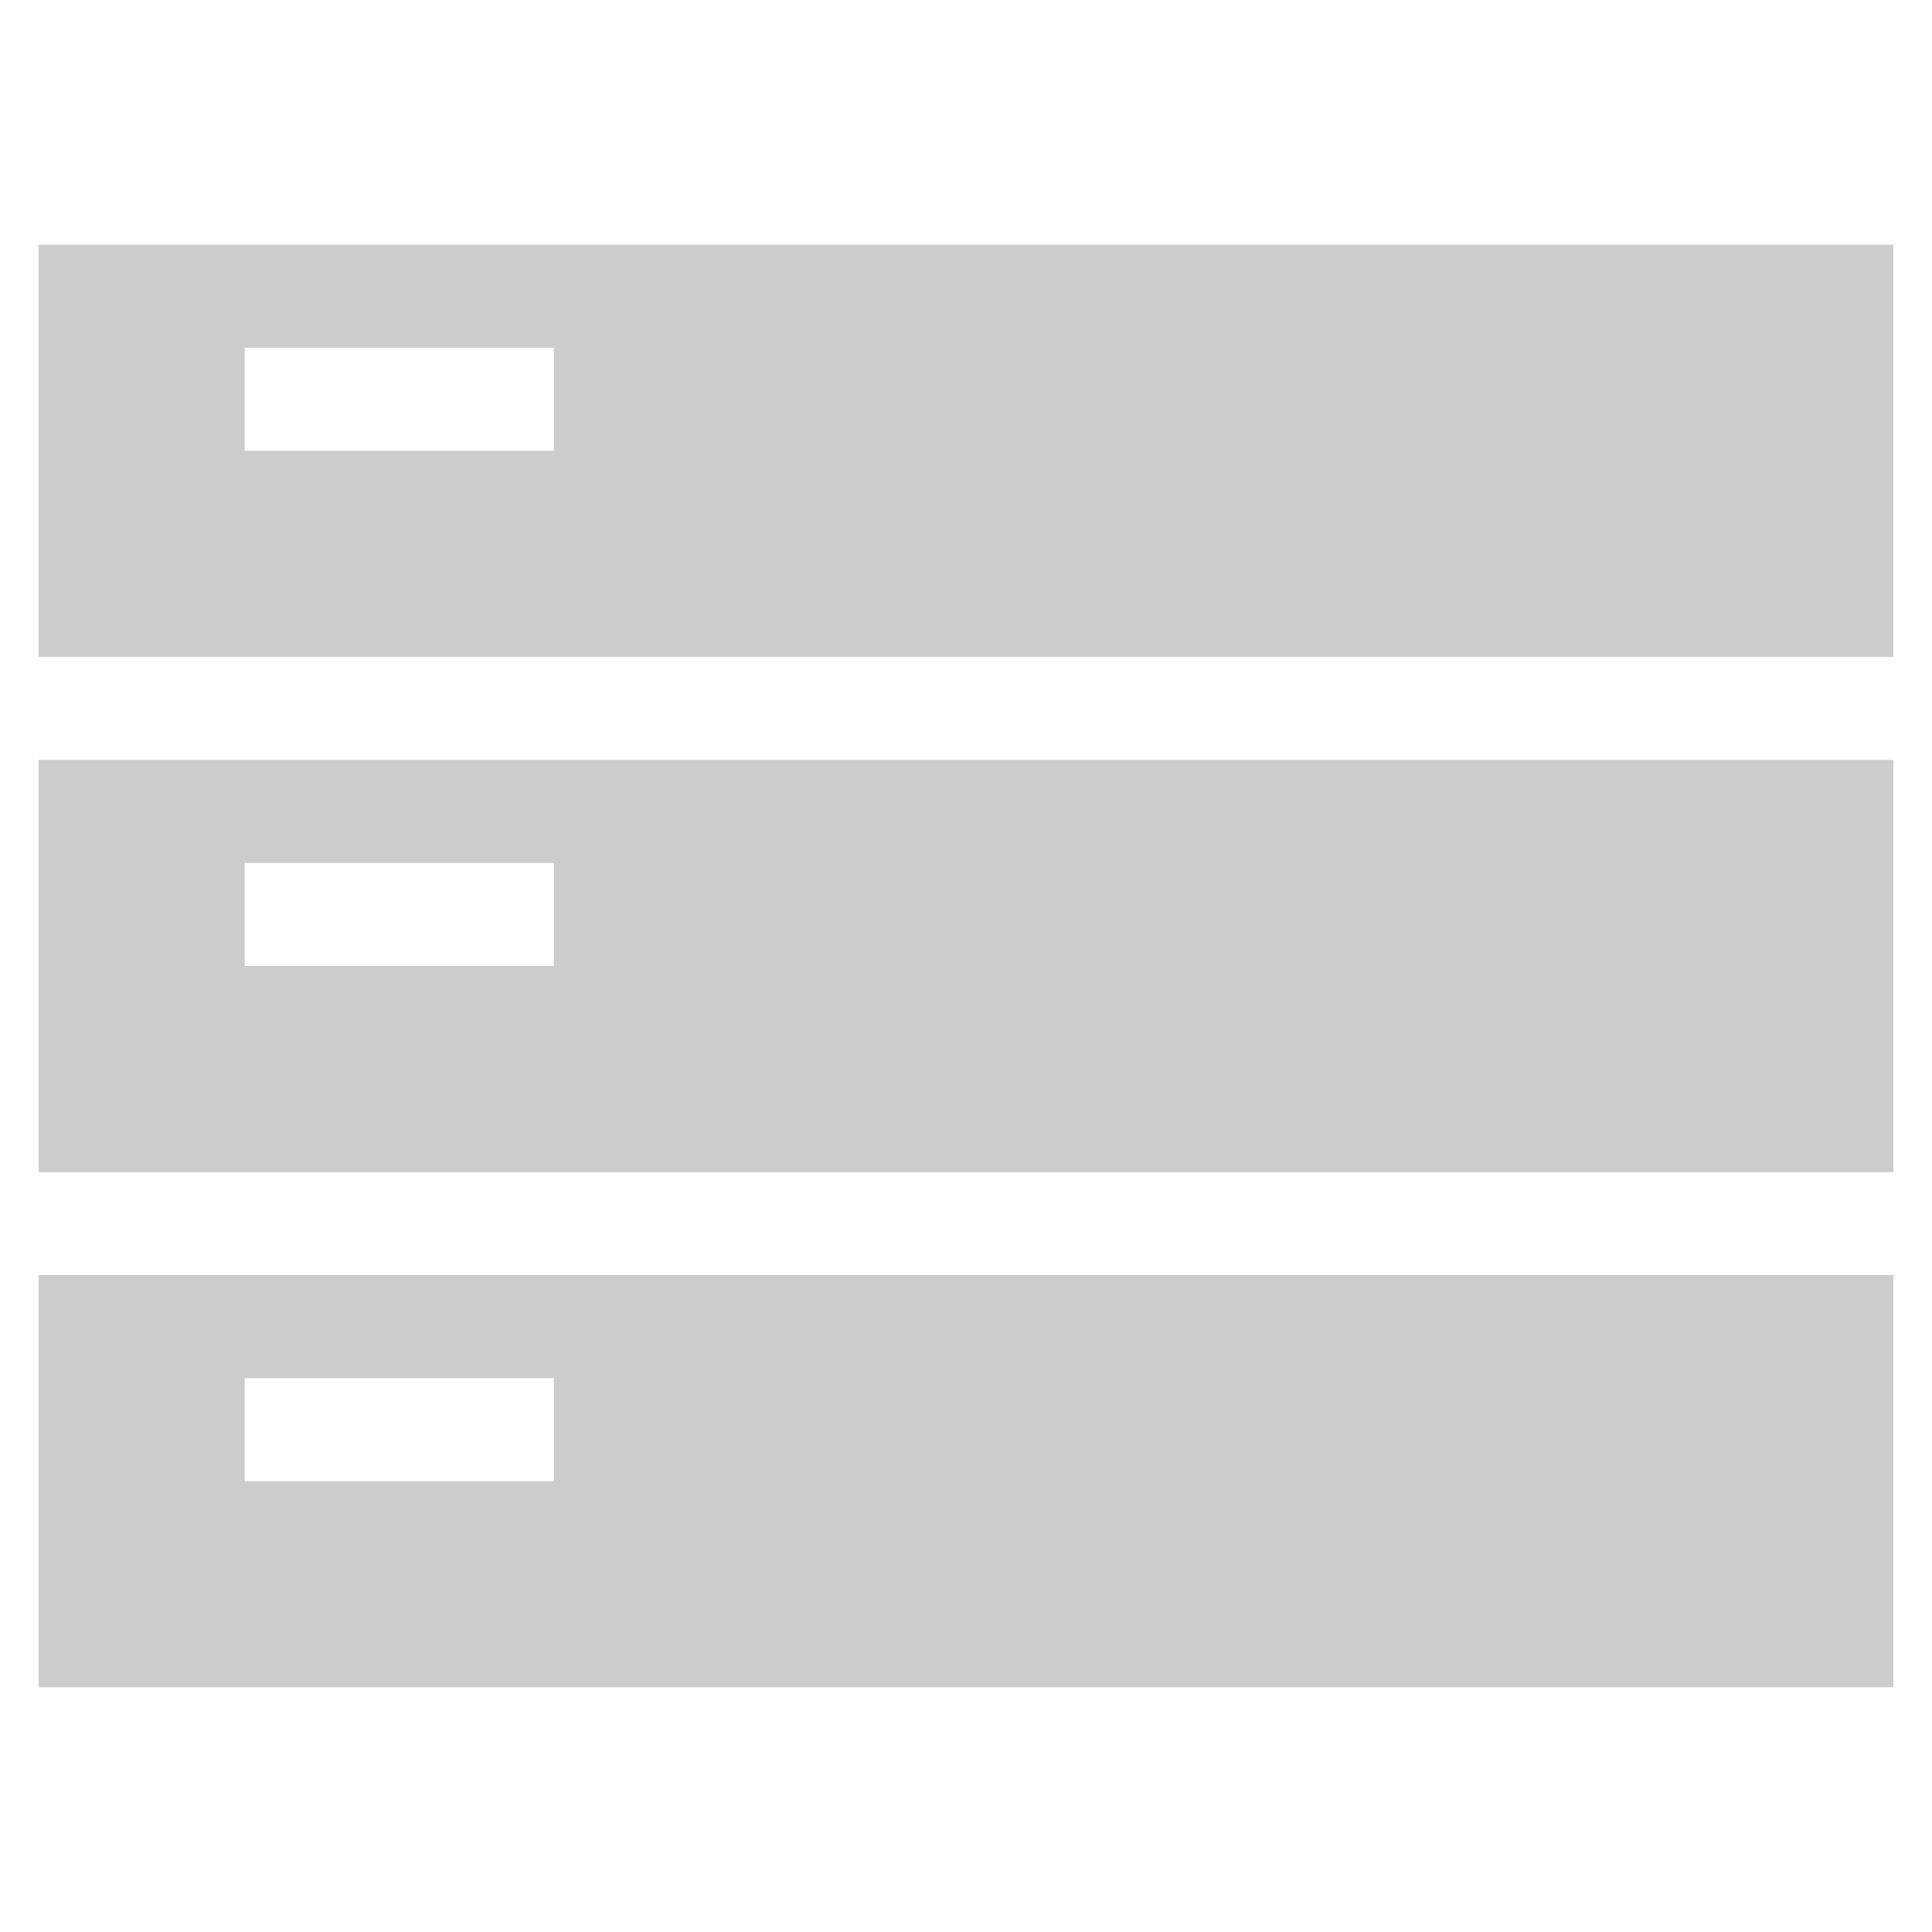
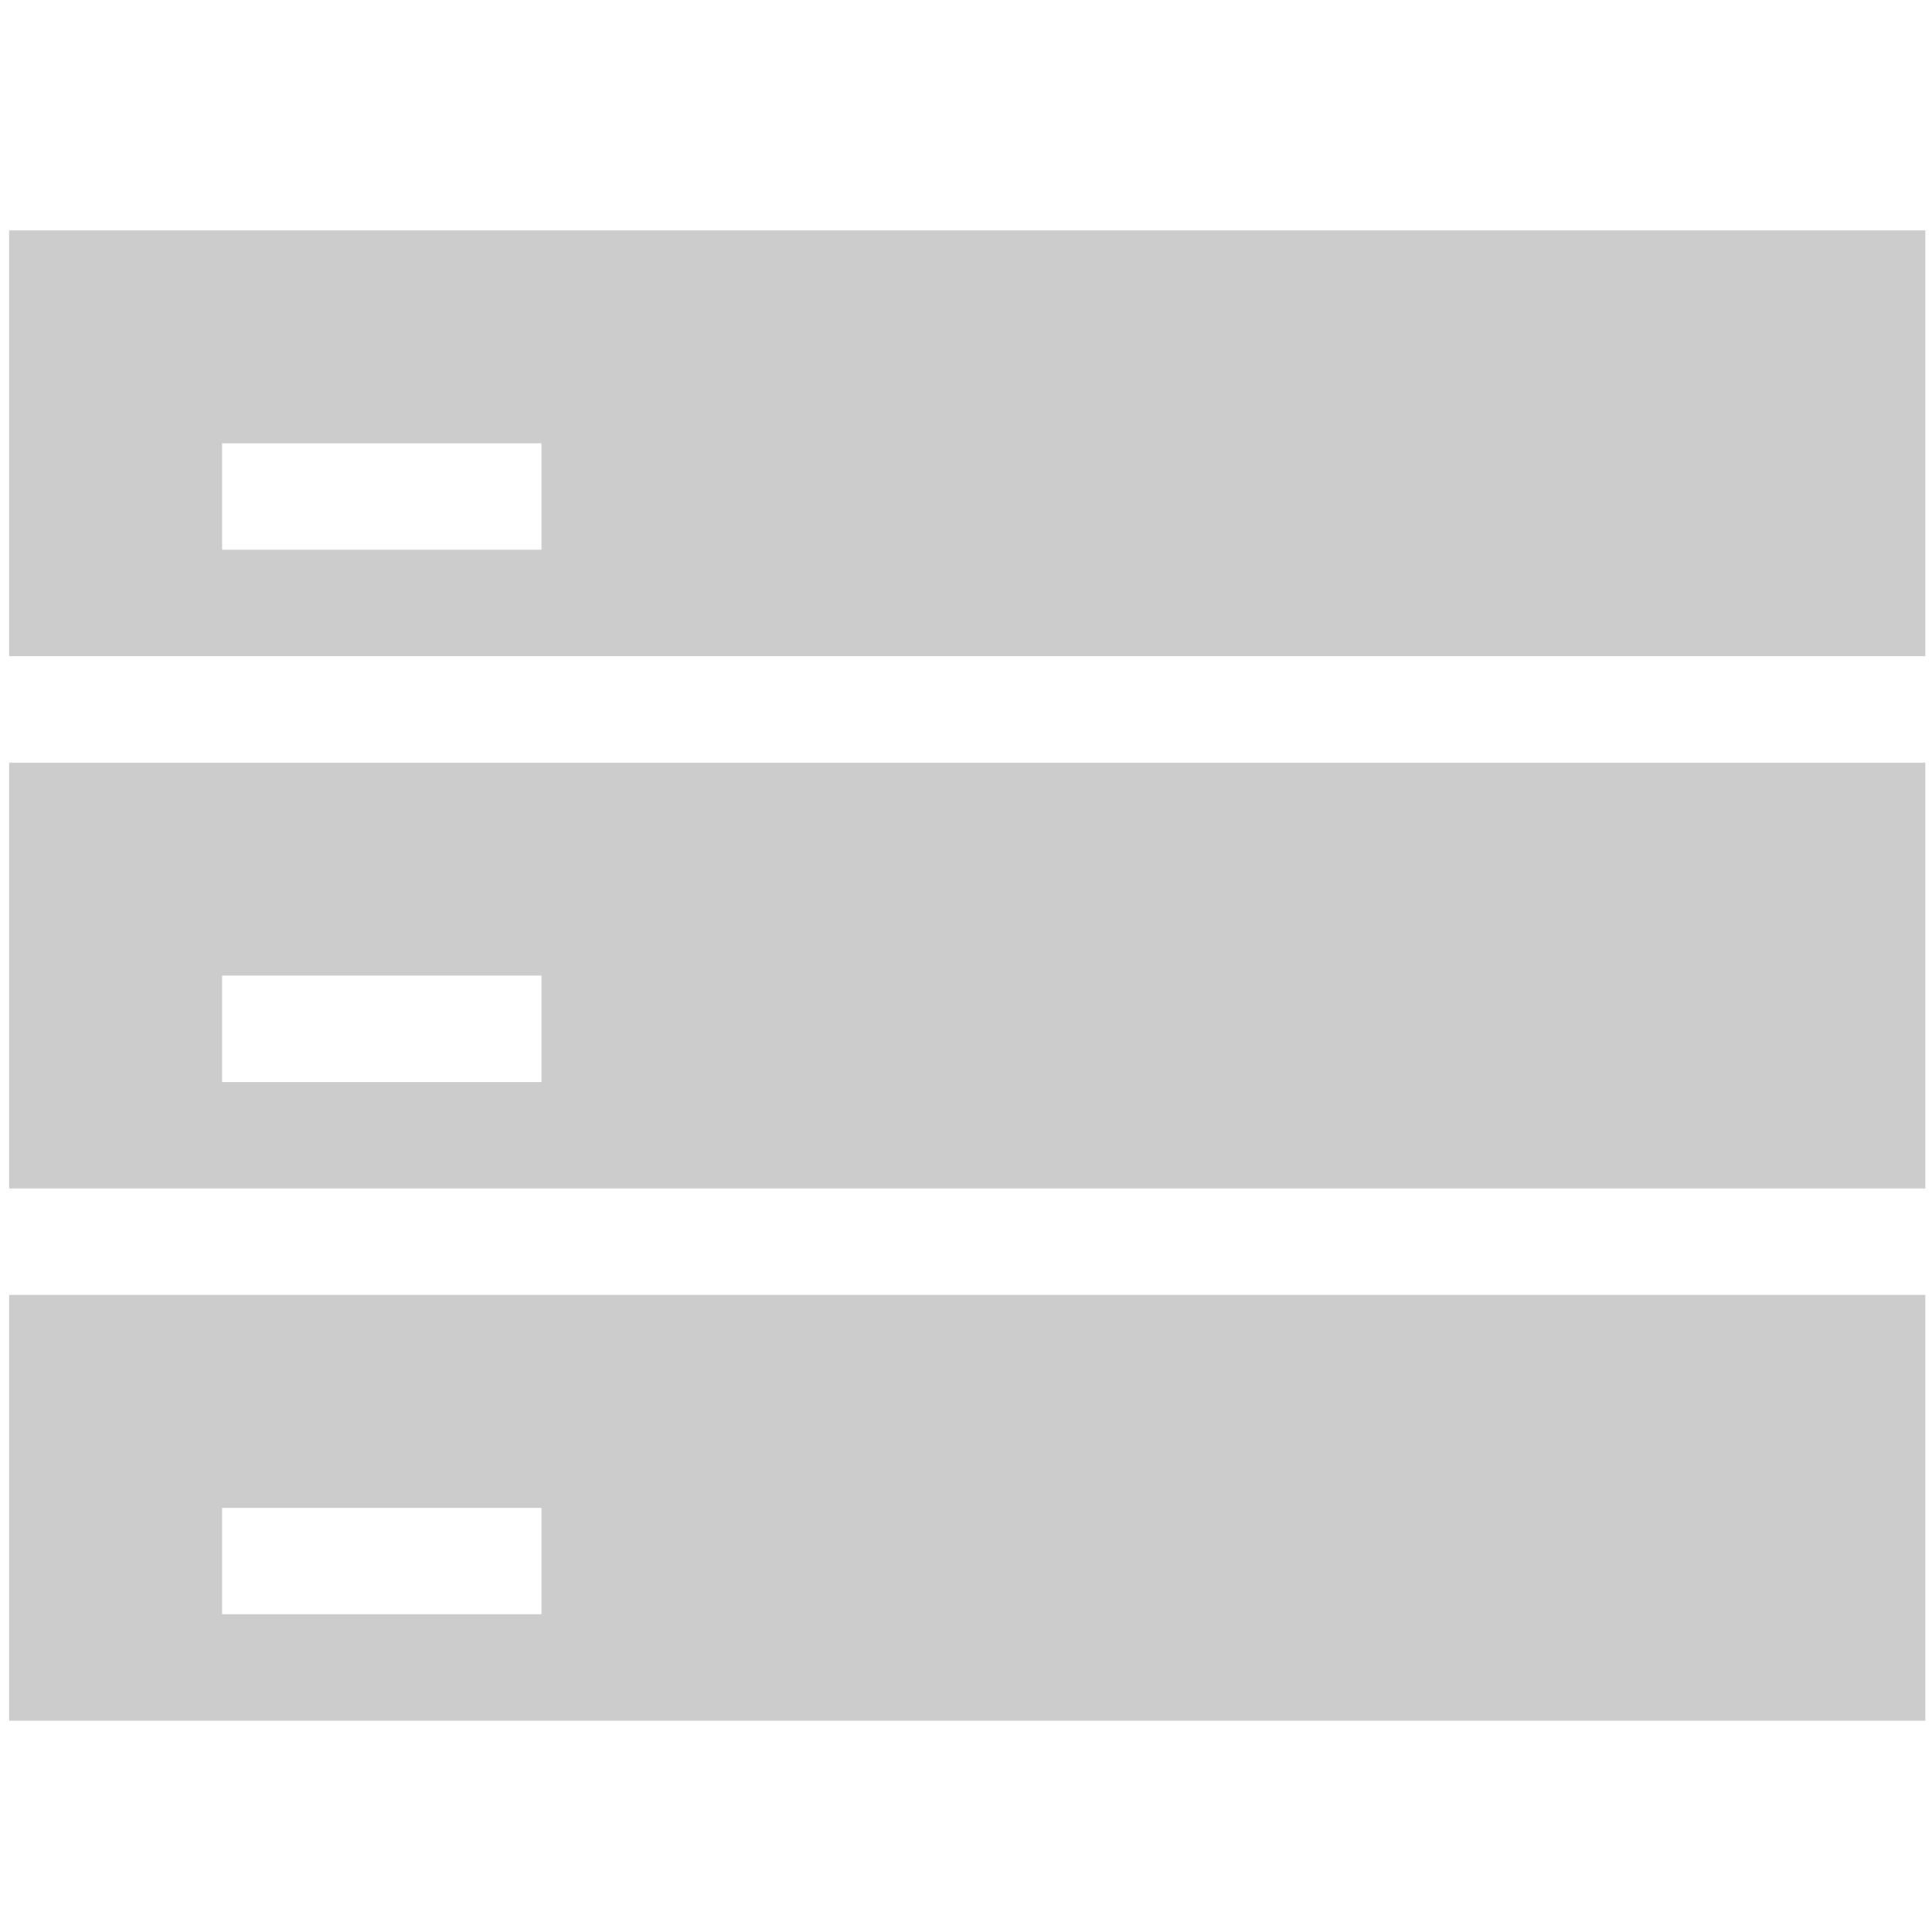
- <svg xmlns="http://www.w3.org/2000/svg" version="1.1" viewBox="0 0 800 800" xml:space="preserve">
-   <g>
-     <g>
-       <g>
-         <path d="M16 314.667h768v170.667h-768v-170.667zM101.333 400h128v-42.667h-128v42.667zM16 101.333h768v170.667h-768v-170.667zM101.333 186.667h128v-42.667h-128v42.667zM16 698.667v-170.667h768v170.667h-768zM229.333 570.667h-128v42.667h128v-42.667z" data-original="#000000" class="active-path" data-old_color="#000000" fill="#cbcccb" />
-       </g>
-     </g>
-   </g>
+ <svg xmlns="http://www.w3.org/2000/svg" version="1.1" width="1024" height="1024" viewBox="0 0 1024 1024">
+   <path fill="#cbcccb" d="M4.861 629.909h1015.603v-225.686h-1015.603v225.686zM117.698 517.073h169.273v56.425h-169.273v-56.425zM4.861 912.032h1015.603v-225.686h-1015.603v225.686zM117.698 799.182h169.273v56.425h-169.273v-56.425zM4.861 122.114v225.686h1015.603v-225.686h-1015.603zM286.971 291.375h-169.273v-56.425h169.273v56.425z" />
</svg>
